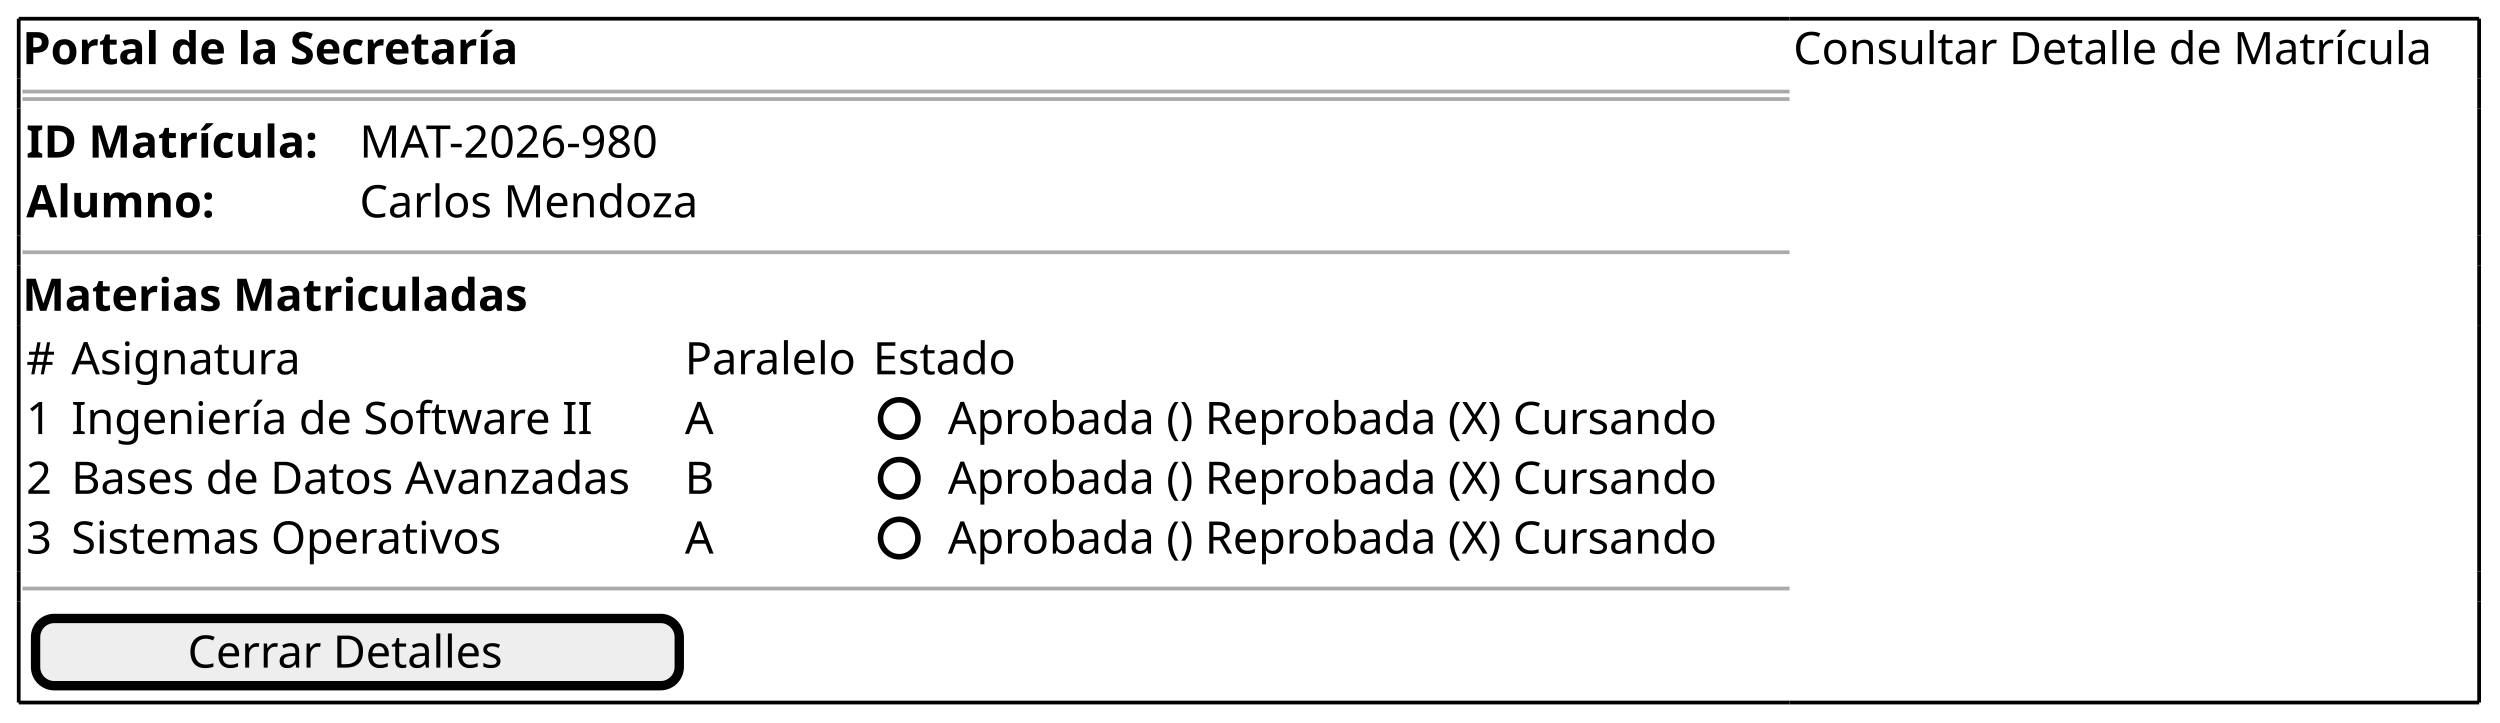
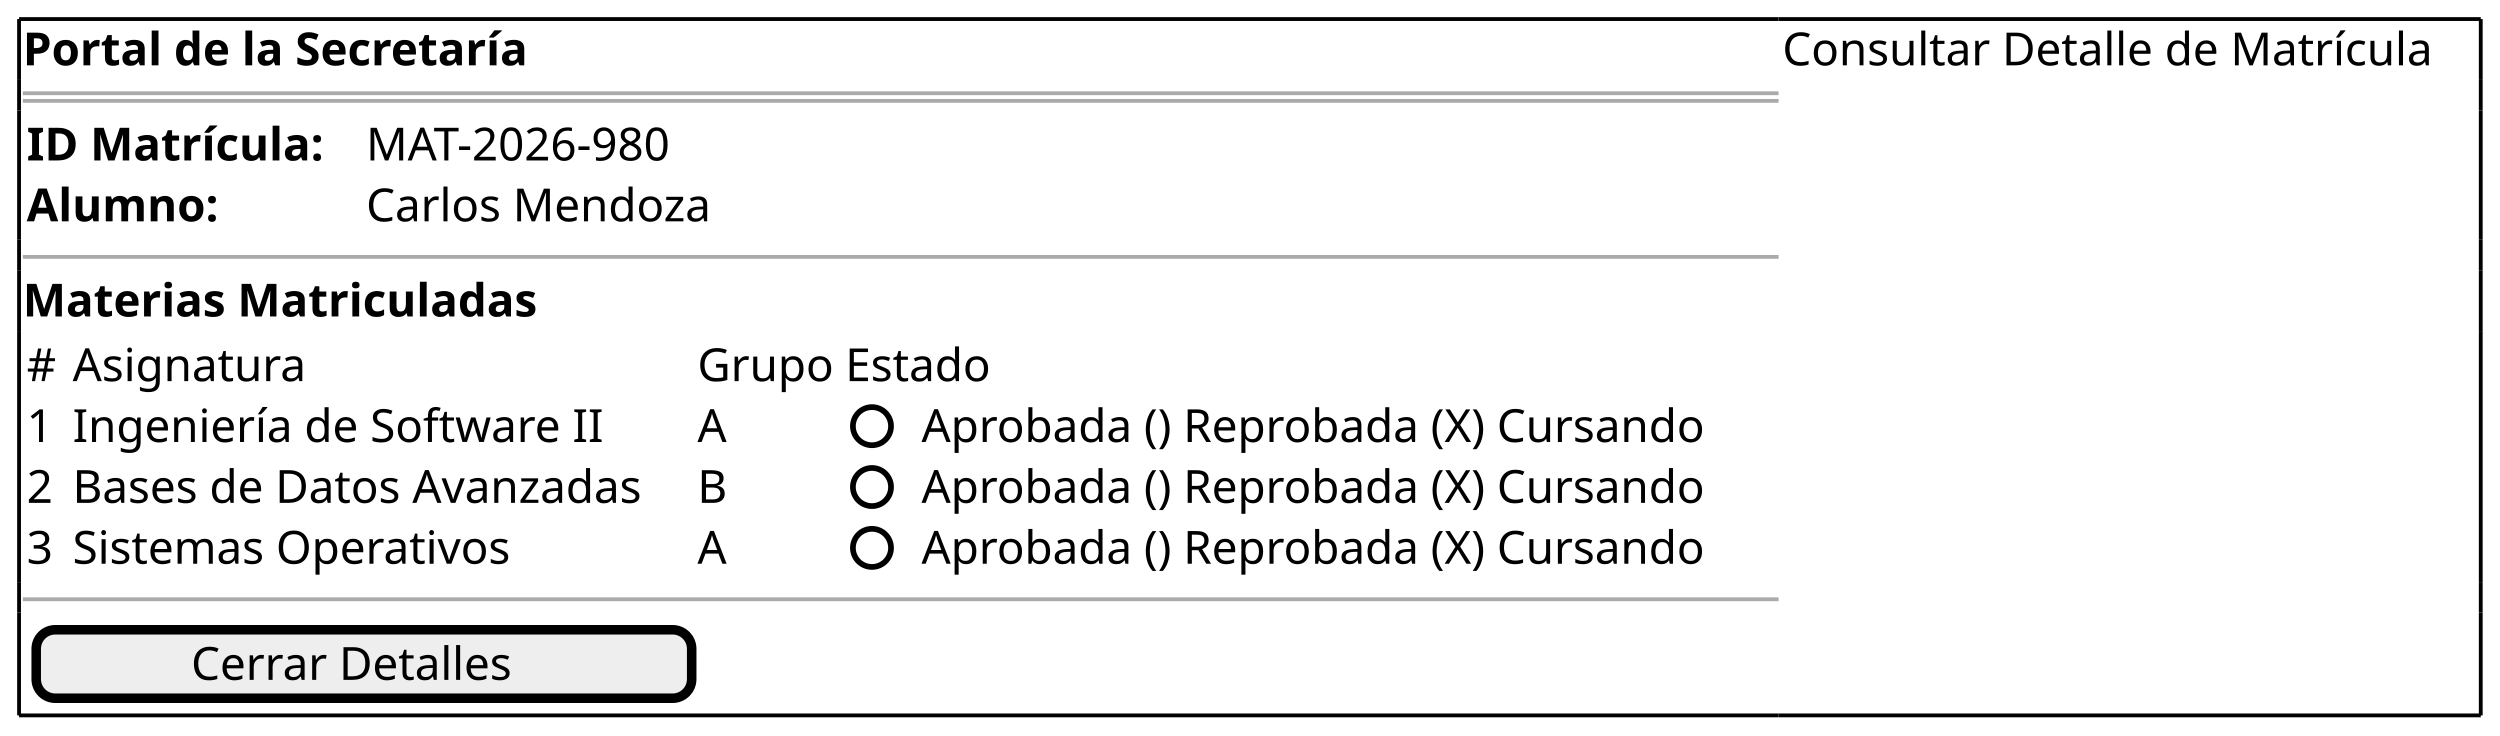
- <svg xmlns="http://www.w3.org/2000/svg" version="1.1" data-diagram-type="SALT" style="width:668px;height:193px;background:#FFFFFF;" width="668px" height="193px" viewBox="0 0 668 193" zoomAndPan="magnify" preserveAspectRatio="none" contentStyleType="text/css">
+ <svg xmlns="http://www.w3.org/2000/svg" version="1.1" data-diagram-type="SALT" style="width:656px;height:193px;background:#FFFFFF;" width="656px" height="193px" viewBox="0 0 656 193" zoomAndPan="magnify" preserveAspectRatio="none" contentStyleType="text/css">
  <defs />
  <g font-family="sans-serif" lengthAdjust="spacing">
    <text x="6" y="17.139" fill="#000" font-size="12" textLength="152.291" font-weight="700">Portal de la Secretaría</text>
-     <text x="479.168" y="17.139" fill="#000" font-size="12" textLength="182.256">Consultar Detalle de Matrícula</text>
-     <line x1="6" y1="24.469" x2="478.168" y2="24.469" style="stroke:#AAA;stroke-width:1;" />
-     <line x1="6" y1="26.469" x2="478.168" y2="26.469" style="stroke:#AAA;stroke-width:1;" />
+     <text x="467.695" y="17.139" fill="#000" font-size="12" textLength="182.256">Consultar Detalle de Matrícula</text>
+     <line x1="6" y1="24.469" x2="466.695" y2="24.469" style="stroke:#AAA;stroke-width:1;" />
+     <line x1="6" y1="26.469" x2="466.695" y2="26.469" style="stroke:#AAA;stroke-width:1;" />
    <text x="7" y="42.107" fill="#000" font-size="12" textLength="87.076" font-weight="700">ID Matrícula:</text>
    <text x="96.076" y="42.107" fill="#000" font-size="12" textLength="87.996">MAT-2026-980</text>
    <text x="7" y="58.076" fill="#000" font-size="12" textLength="56.033" font-weight="700">Alumno:</text>
    <text x="96.076" y="58.076" fill="#000" font-size="12" textLength="95.361">Carlos Mendoza</text>
-     <line x1="6" y1="67.406" x2="478.168" y2="67.406" style="stroke:#AAA;stroke-width:1;" />
+     <line x1="6" y1="67.406" x2="466.695" y2="67.406" style="stroke:#AAA;stroke-width:1;" />
    <text x="6" y="83.045" fill="#000" font-size="12" textLength="150.867" font-weight="700">Materias Matriculadas</text>
    <text x="7" y="100.014" fill="#000" font-size="12">#</text>
    <text x="19.055" y="100.014" fill="#000" font-size="12" textLength="64.969">Asignatura</text>
-     <text x="183.008" y="100.014" fill="#000" font-size="12" textLength="48.27">Paralelo</text>
-     <text x="233.277" y="100.014" fill="#000" font-size="12" textLength="40.852">Estado</text>
+     <text x="183.008" y="100.014" fill="#000" font-size="12" textLength="36.797">Grupo</text>
+     <text x="221.805" y="100.014" fill="#000" font-size="12" textLength="40.852">Estado</text>
    <text x="7" y="115.982" fill="#000" font-size="12">1</text>
    <text x="19.055" y="115.982" fill="#000" font-size="12" textLength="146.982">Ingeniería de Software II</text>
    <text x="183.008" y="115.982" fill="#000" font-size="12">A</text>
-     <text x="253.277" y="115.982" fill="#000" font-size="12" textLength="222.891">Aprobada () Reprobada (X) Cursando</text>
-     <ellipse cx="240.277" cy="111.828" rx="5" ry="5" fill="none" style="stroke:#000;stroke-width:1.5;" />
+     <text x="241.805" y="115.982" fill="#000" font-size="12" textLength="222.891">Aprobada () Reprobada (X) Cursando</text>
+     <ellipse cx="228.805" cy="111.828" rx="5" ry="5" fill="none" style="stroke:#000;stroke-width:1.5;" />
    <text x="7" y="131.951" fill="#000" font-size="12">2</text>
    <text x="19.055" y="131.951" fill="#000" font-size="12" textLength="161.953">Bases de Datos Avanzadas</text>
    <text x="183.008" y="131.951" fill="#000" font-size="12">B</text>
-     <text x="253.277" y="131.951" fill="#000" font-size="12" textLength="222.891">Aprobada () Reprobada (X) Cursando</text>
-     <ellipse cx="240.277" cy="127.797" rx="5" ry="5" fill="none" style="stroke:#000;stroke-width:1.5;" />
+     <text x="241.805" y="131.951" fill="#000" font-size="12" textLength="222.891">Aprobada () Reprobada (X) Cursando</text>
+     <ellipse cx="228.805" cy="127.797" rx="5" ry="5" fill="none" style="stroke:#000;stroke-width:1.5;" />
    <text x="7" y="147.92" fill="#000" font-size="12">3</text>
    <text x="19.055" y="147.92" fill="#000" font-size="12" textLength="123.867">Sistemas Operativos</text>
    <text x="183.008" y="147.92" fill="#000" font-size="12">A</text>
-     <text x="253.277" y="147.92" fill="#000" font-size="12" textLength="222.891">Aprobada () Reprobada (X) Cursando</text>
-     <ellipse cx="240.277" cy="143.766" rx="5" ry="5" fill="none" style="stroke:#000;stroke-width:1.5;" />
-     <line x1="6" y1="157.25" x2="478.168" y2="157.25" style="stroke:#AAA;stroke-width:1;" />
+     <text x="241.805" y="147.92" fill="#000" font-size="12" textLength="222.891">Aprobada () Reprobada (X) Cursando</text>
+     <ellipse cx="228.805" cy="143.766" rx="5" ry="5" fill="none" style="stroke:#000;stroke-width:1.5;" />
+     <line x1="6" y1="157.25" x2="466.695" y2="157.25" style="stroke:#AAA;stroke-width:1;" />
    <rect x="9.5" y="165.25" width="172" height="17.969" fill="#EEE" style="stroke:#000;stroke-width:2.5;" rx="5" ry="5" />
    <text x="50.143" y="178.389" fill="#000" font-size="12" textLength="90.715">Cerrar Detalles</text>
-     <line x1="5" y1="5" x2="478.168" y2="5" style="stroke:#000;stroke-width:1;" />
-     <line x1="478.168" y1="5" x2="662.424" y2="5" style="stroke:#000;stroke-width:1;" />
-     <line x1="5" y1="187.719" x2="478.168" y2="187.719" style="stroke:#000;stroke-width:1;" />
-     <line x1="478.168" y1="187.719" x2="662.424" y2="187.719" style="stroke:#000;stroke-width:1;" />
+     <line x1="5" y1="5" x2="466.695" y2="5" style="stroke:#000;stroke-width:1;" />
+     <line x1="466.695" y1="5" x2="650.951" y2="5" style="stroke:#000;stroke-width:1;" />
+     <line x1="5" y1="187.719" x2="466.695" y2="187.719" style="stroke:#000;stroke-width:1;" />
+     <line x1="466.695" y1="187.719" x2="650.951" y2="187.719" style="stroke:#000;stroke-width:1;" />
    <line x1="5" y1="5" x2="5" y2="20.969" style="stroke:#000;stroke-width:1;" />
-     <line x1="662.424" y1="28.969" x2="662.424" y2="62.906" style="stroke:#000;stroke-width:1;" />
-     <line x1="662.424" y1="5" x2="662.424" y2="20.969" style="stroke:#000;stroke-width:1;" />
+     <line x1="650.951" y1="28.969" x2="650.951" y2="62.906" style="stroke:#000;stroke-width:1;" />
+     <line x1="650.951" y1="5" x2="650.951" y2="20.969" style="stroke:#000;stroke-width:1;" />
    <line x1="5" y1="160.75" x2="5" y2="187.719" style="stroke:#000;stroke-width:1;" />
    <line x1="5" y1="86.875" x2="5" y2="152.75" style="stroke:#000;stroke-width:1;" />
-     <line x1="662.424" y1="160.75" x2="662.424" y2="187.719" style="stroke:#000;stroke-width:1;" />
+     <line x1="650.951" y1="160.75" x2="650.951" y2="187.719" style="stroke:#000;stroke-width:1;" />
    <line x1="5" y1="62.906" x2="5" y2="70.906" style="stroke:#000;stroke-width:1;" />
-     <line x1="662.424" y1="86.875" x2="662.424" y2="152.75" style="stroke:#000;stroke-width:1;" />
+     <line x1="650.951" y1="86.875" x2="650.951" y2="152.75" style="stroke:#000;stroke-width:1;" />
    <line x1="5" y1="20.969" x2="5" y2="28.969" style="stroke:#000;stroke-width:1;" />
-     <line x1="662.424" y1="62.906" x2="662.424" y2="70.906" style="stroke:#000;stroke-width:1;" />
-     <line x1="662.424" y1="20.969" x2="662.424" y2="28.969" style="stroke:#000;stroke-width:1;" />
+     <line x1="650.951" y1="62.906" x2="650.951" y2="70.906" style="stroke:#000;stroke-width:1;" />
+     <line x1="650.951" y1="20.969" x2="650.951" y2="28.969" style="stroke:#000;stroke-width:1;" />
    <line x1="5" y1="152.75" x2="5" y2="160.75" style="stroke:#000;stroke-width:1;" />
    <line x1="5" y1="70.906" x2="5" y2="86.875" style="stroke:#000;stroke-width:1;" />
-     <line x1="662.424" y1="152.75" x2="662.424" y2="160.75" style="stroke:#000;stroke-width:1;" />
+     <line x1="650.951" y1="152.75" x2="650.951" y2="160.75" style="stroke:#000;stroke-width:1;" />
    <line x1="5" y1="28.969" x2="5" y2="62.906" style="stroke:#000;stroke-width:1;" />
-     <line x1="662.424" y1="70.906" x2="662.424" y2="86.875" style="stroke:#000;stroke-width:1;" />
+     <line x1="650.951" y1="70.906" x2="650.951" y2="86.875" style="stroke:#000;stroke-width:1;" />
  </g>
</svg>
